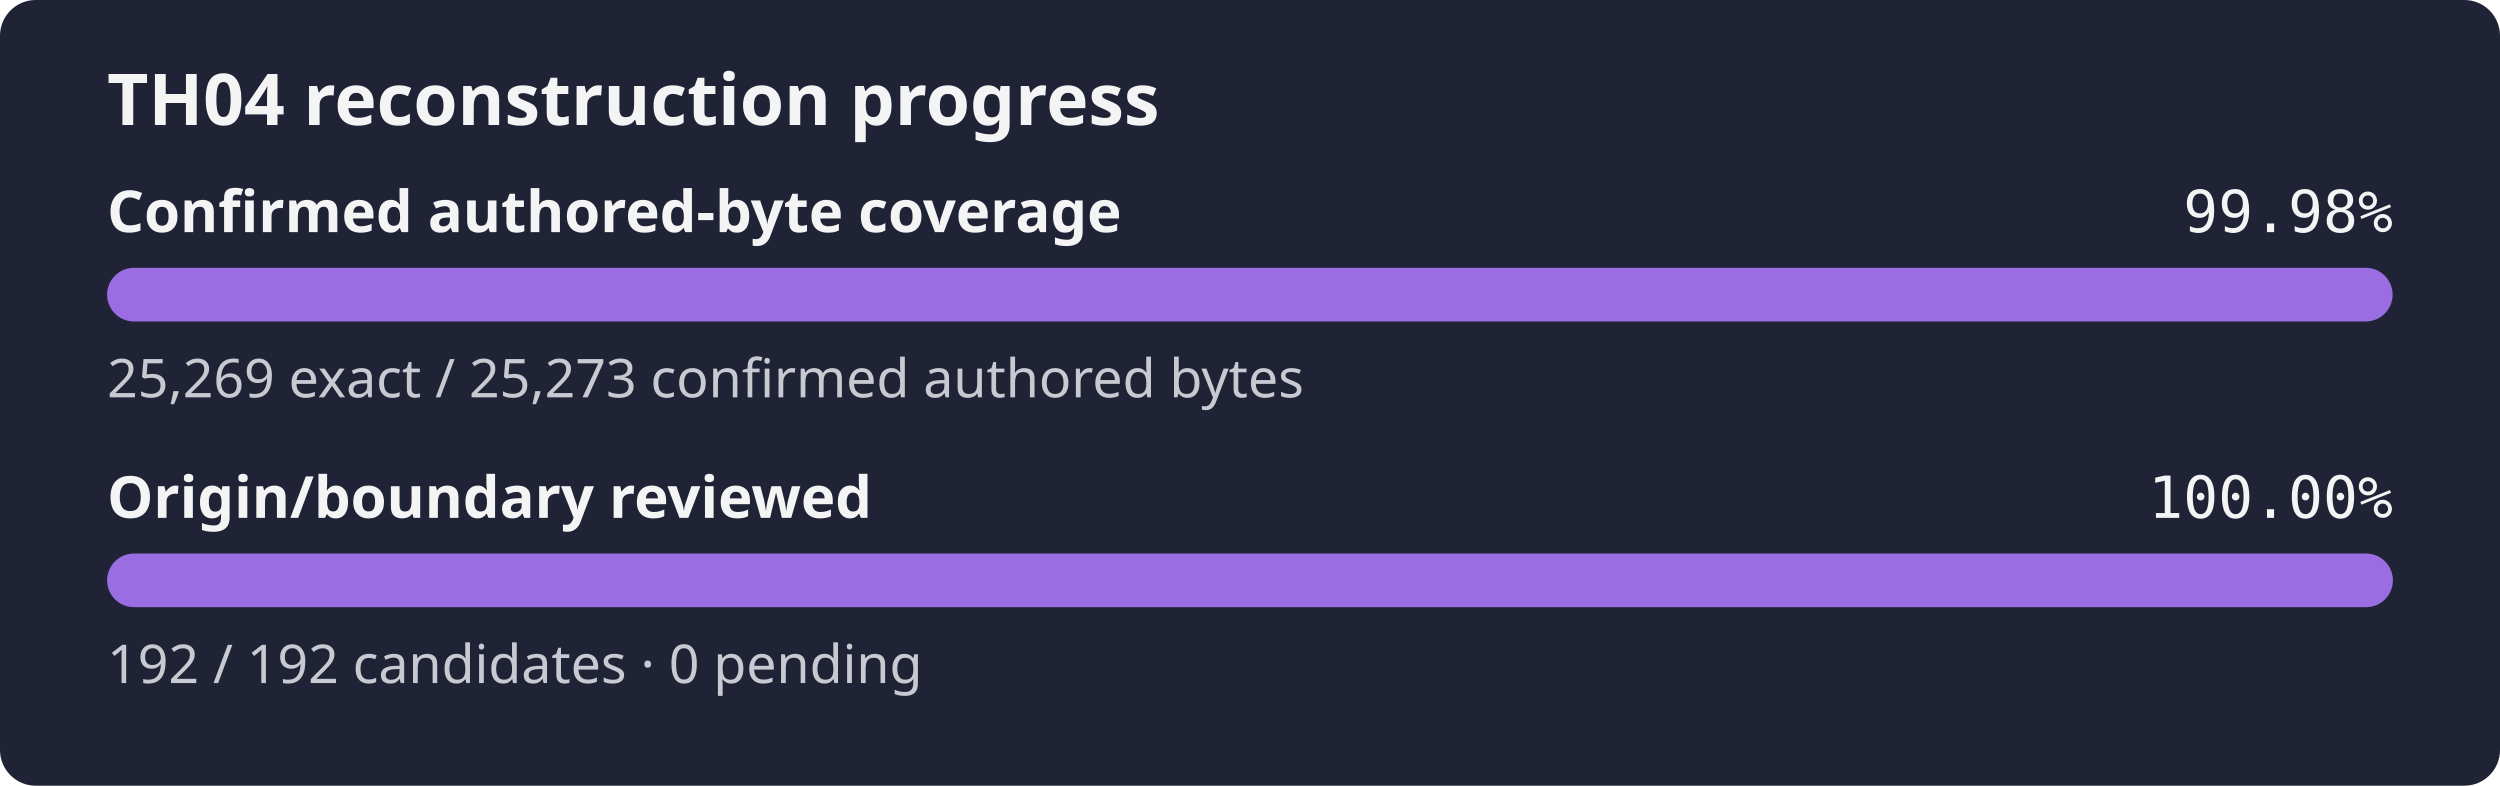
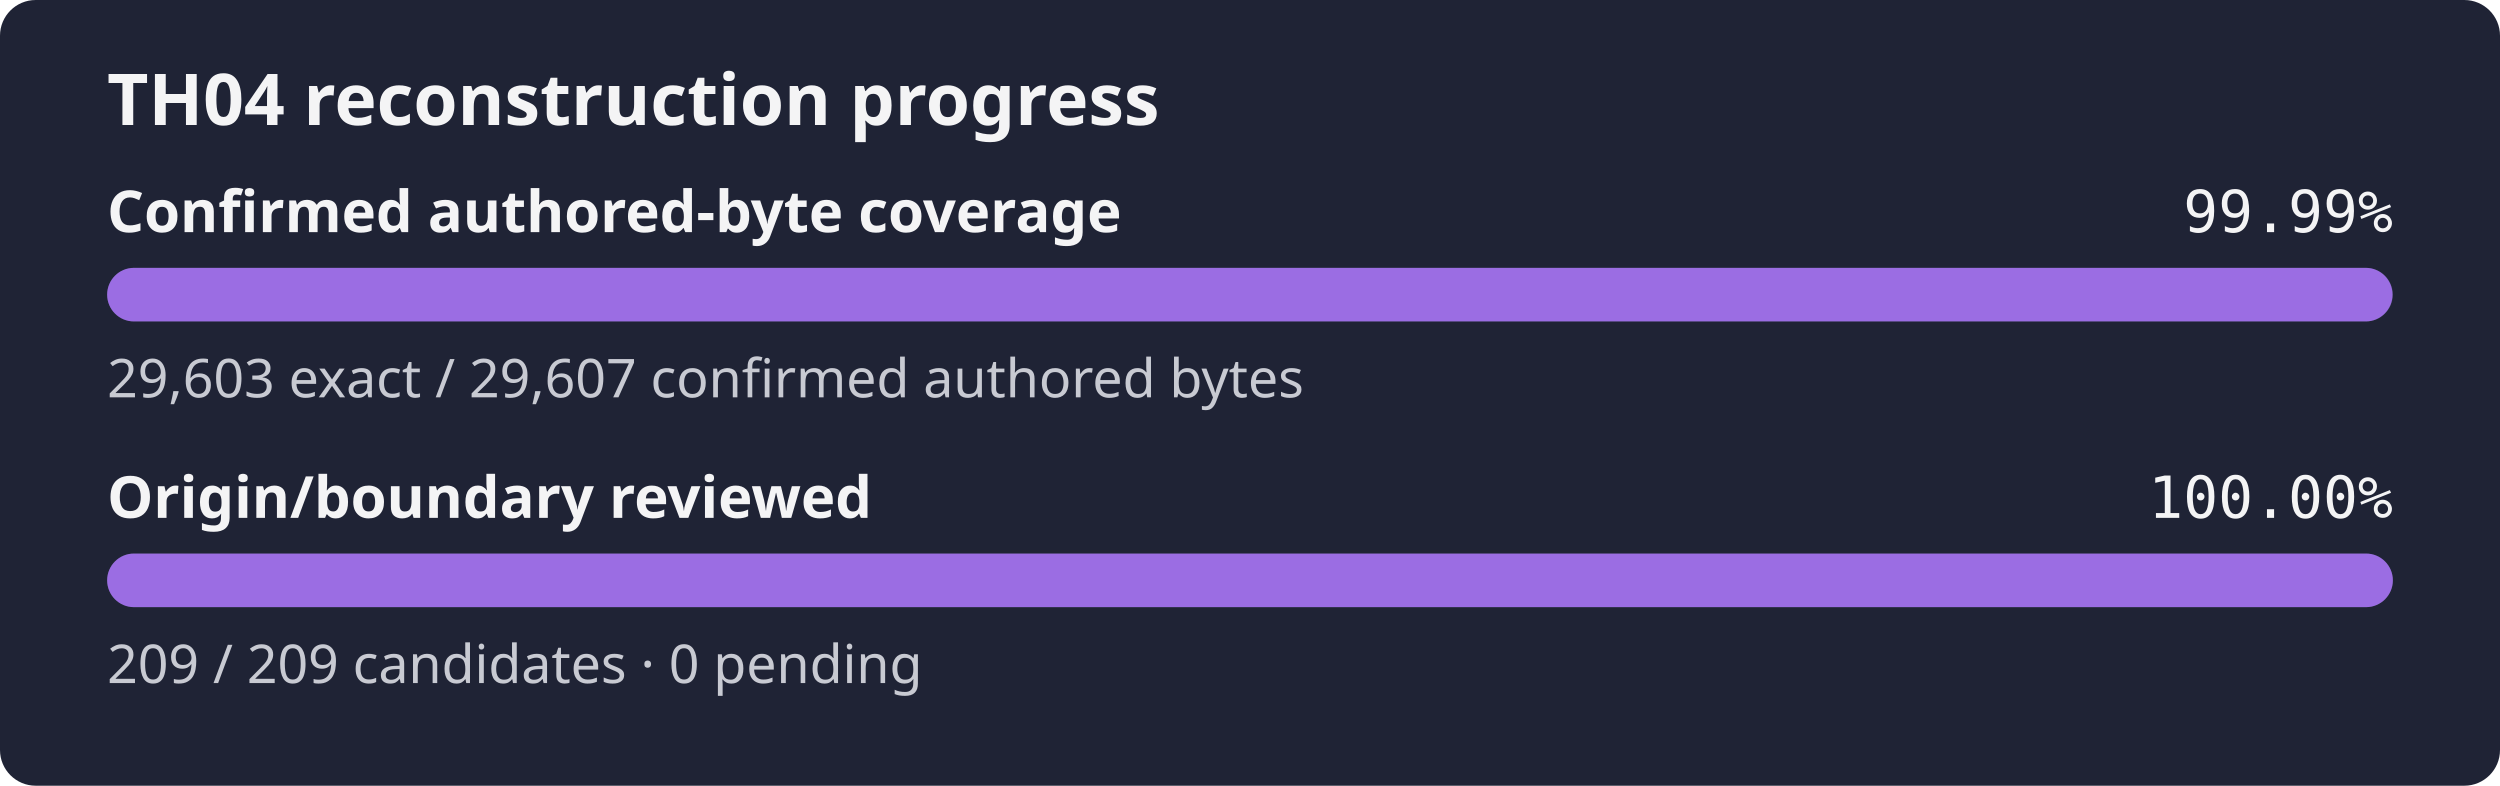
- <svg xmlns="http://www.w3.org/2000/svg" width="560" height="176" role="img" aria-label="TH04 reconstruction progress: 99.98% of the confirmed authored-byte set is exact, origin review 100.00%">
+ <svg xmlns="http://www.w3.org/2000/svg" width="560" height="176" role="img" aria-label="TH04 reconstruction progress: 99.99% of the confirmed authored-byte set is exact, origin review 100.00%">
  <rect width="560" height="176" rx="8" fill="#1f2335" />
  <text x="24" y="28" fill="#f4f4f5" font-family="sans-serif" font-size="16" font-weight="600">TH04 reconstruction progress</text>
  <text x="24" y="52" fill="#f4f4f5" font-family="sans-serif" font-size="13" font-weight="600">Confirmed authored-byte coverage</text>
-   <text x="536" y="52" fill="#f4f4f5" text-anchor="end" font-family="monospace" font-size="13">99.98%</text>
+   <text x="536" y="52" fill="#f4f4f5" text-anchor="end" font-family="monospace" font-size="13">99.99%</text>
  <rect x="24" y="60" width="512" height="12" rx="6" fill="#3b4058" />
-   <rect x="24" y="60" width="511.92" height="12" rx="6" fill="#9b6de3" />
-   <text x="24" y="89" fill="#c8cad2" font-family="sans-serif" font-size="12">25,269 exact / 25,273 confirmed authored bytes</text>
+   <rect x="24" y="60" width="511.93" height="12" rx="6" fill="#9b6de3" />
+   <text x="24" y="89" fill="#c8cad2" font-family="sans-serif" font-size="12">29,603 exact / 29,607 confirmed authored bytes</text>
  <text x="24" y="116" fill="#f4f4f5" font-family="sans-serif" font-size="13" font-weight="600">Origin/boundary reviewed</text>
  <text x="536" y="116" fill="#f4f4f5" text-anchor="end" font-family="monospace" font-size="13">100.00%</text>
  <rect x="24" y="124" width="512" height="12" rx="6" fill="#3b4058" />
  <rect x="24" y="124" width="512.00" height="12" rx="6" fill="#9b6de3" />
-   <text x="24" y="153" fill="#c8cad2" font-family="sans-serif" font-size="12">192 / 192 candidates · 0 pending</text>
+   <text x="24" y="153" fill="#c8cad2" font-family="sans-serif" font-size="12">209 / 209 candidates · 0 pending</text>
</svg>
